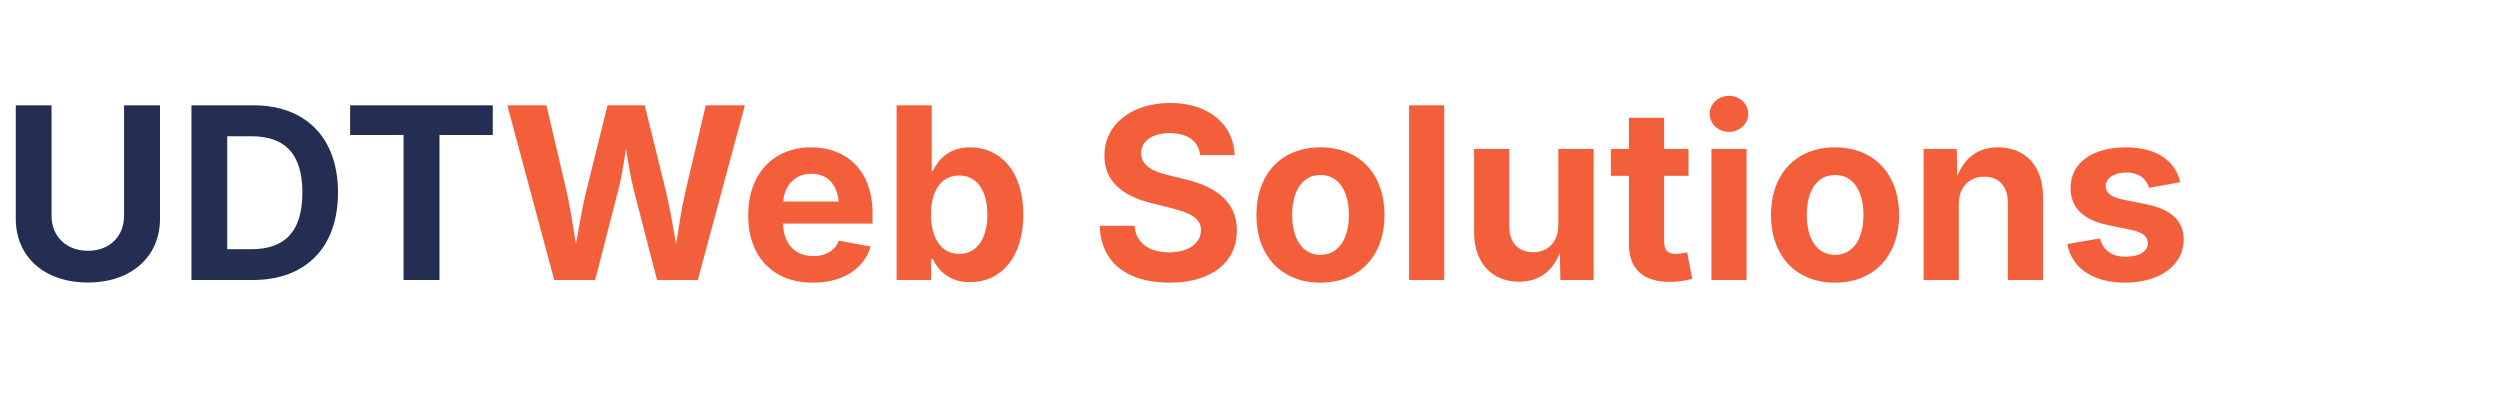
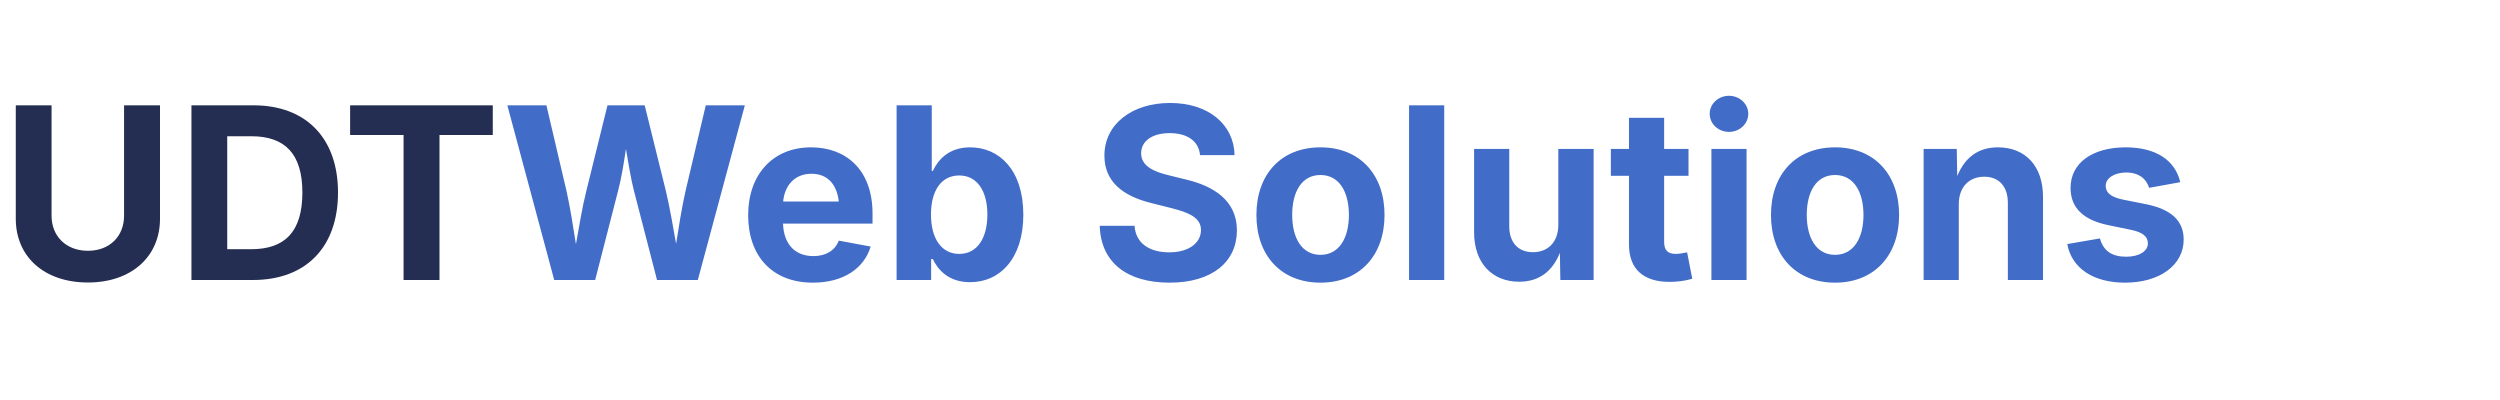
<svg xmlns="http://www.w3.org/2000/svg" width="250" height="40">
-   <text x="0" y="28" font-family="Inter, sans-serif" font-size="24" font-weight="bold" fill="hsl(228, 39%, 23%)">UDT<tspan fill="hsl(12, 88%, 59%)"> Web Solutions</tspan>
+   <text x="0" y="28" font-family="Inter, sans-serif" font-size="24" font-weight="bold" fill="hsl(228, 39%, 23%)">UDT<tspan fill="hsl(221, 55%, 52%)"> Web Solutions</tspan>
  </text>
</svg>
